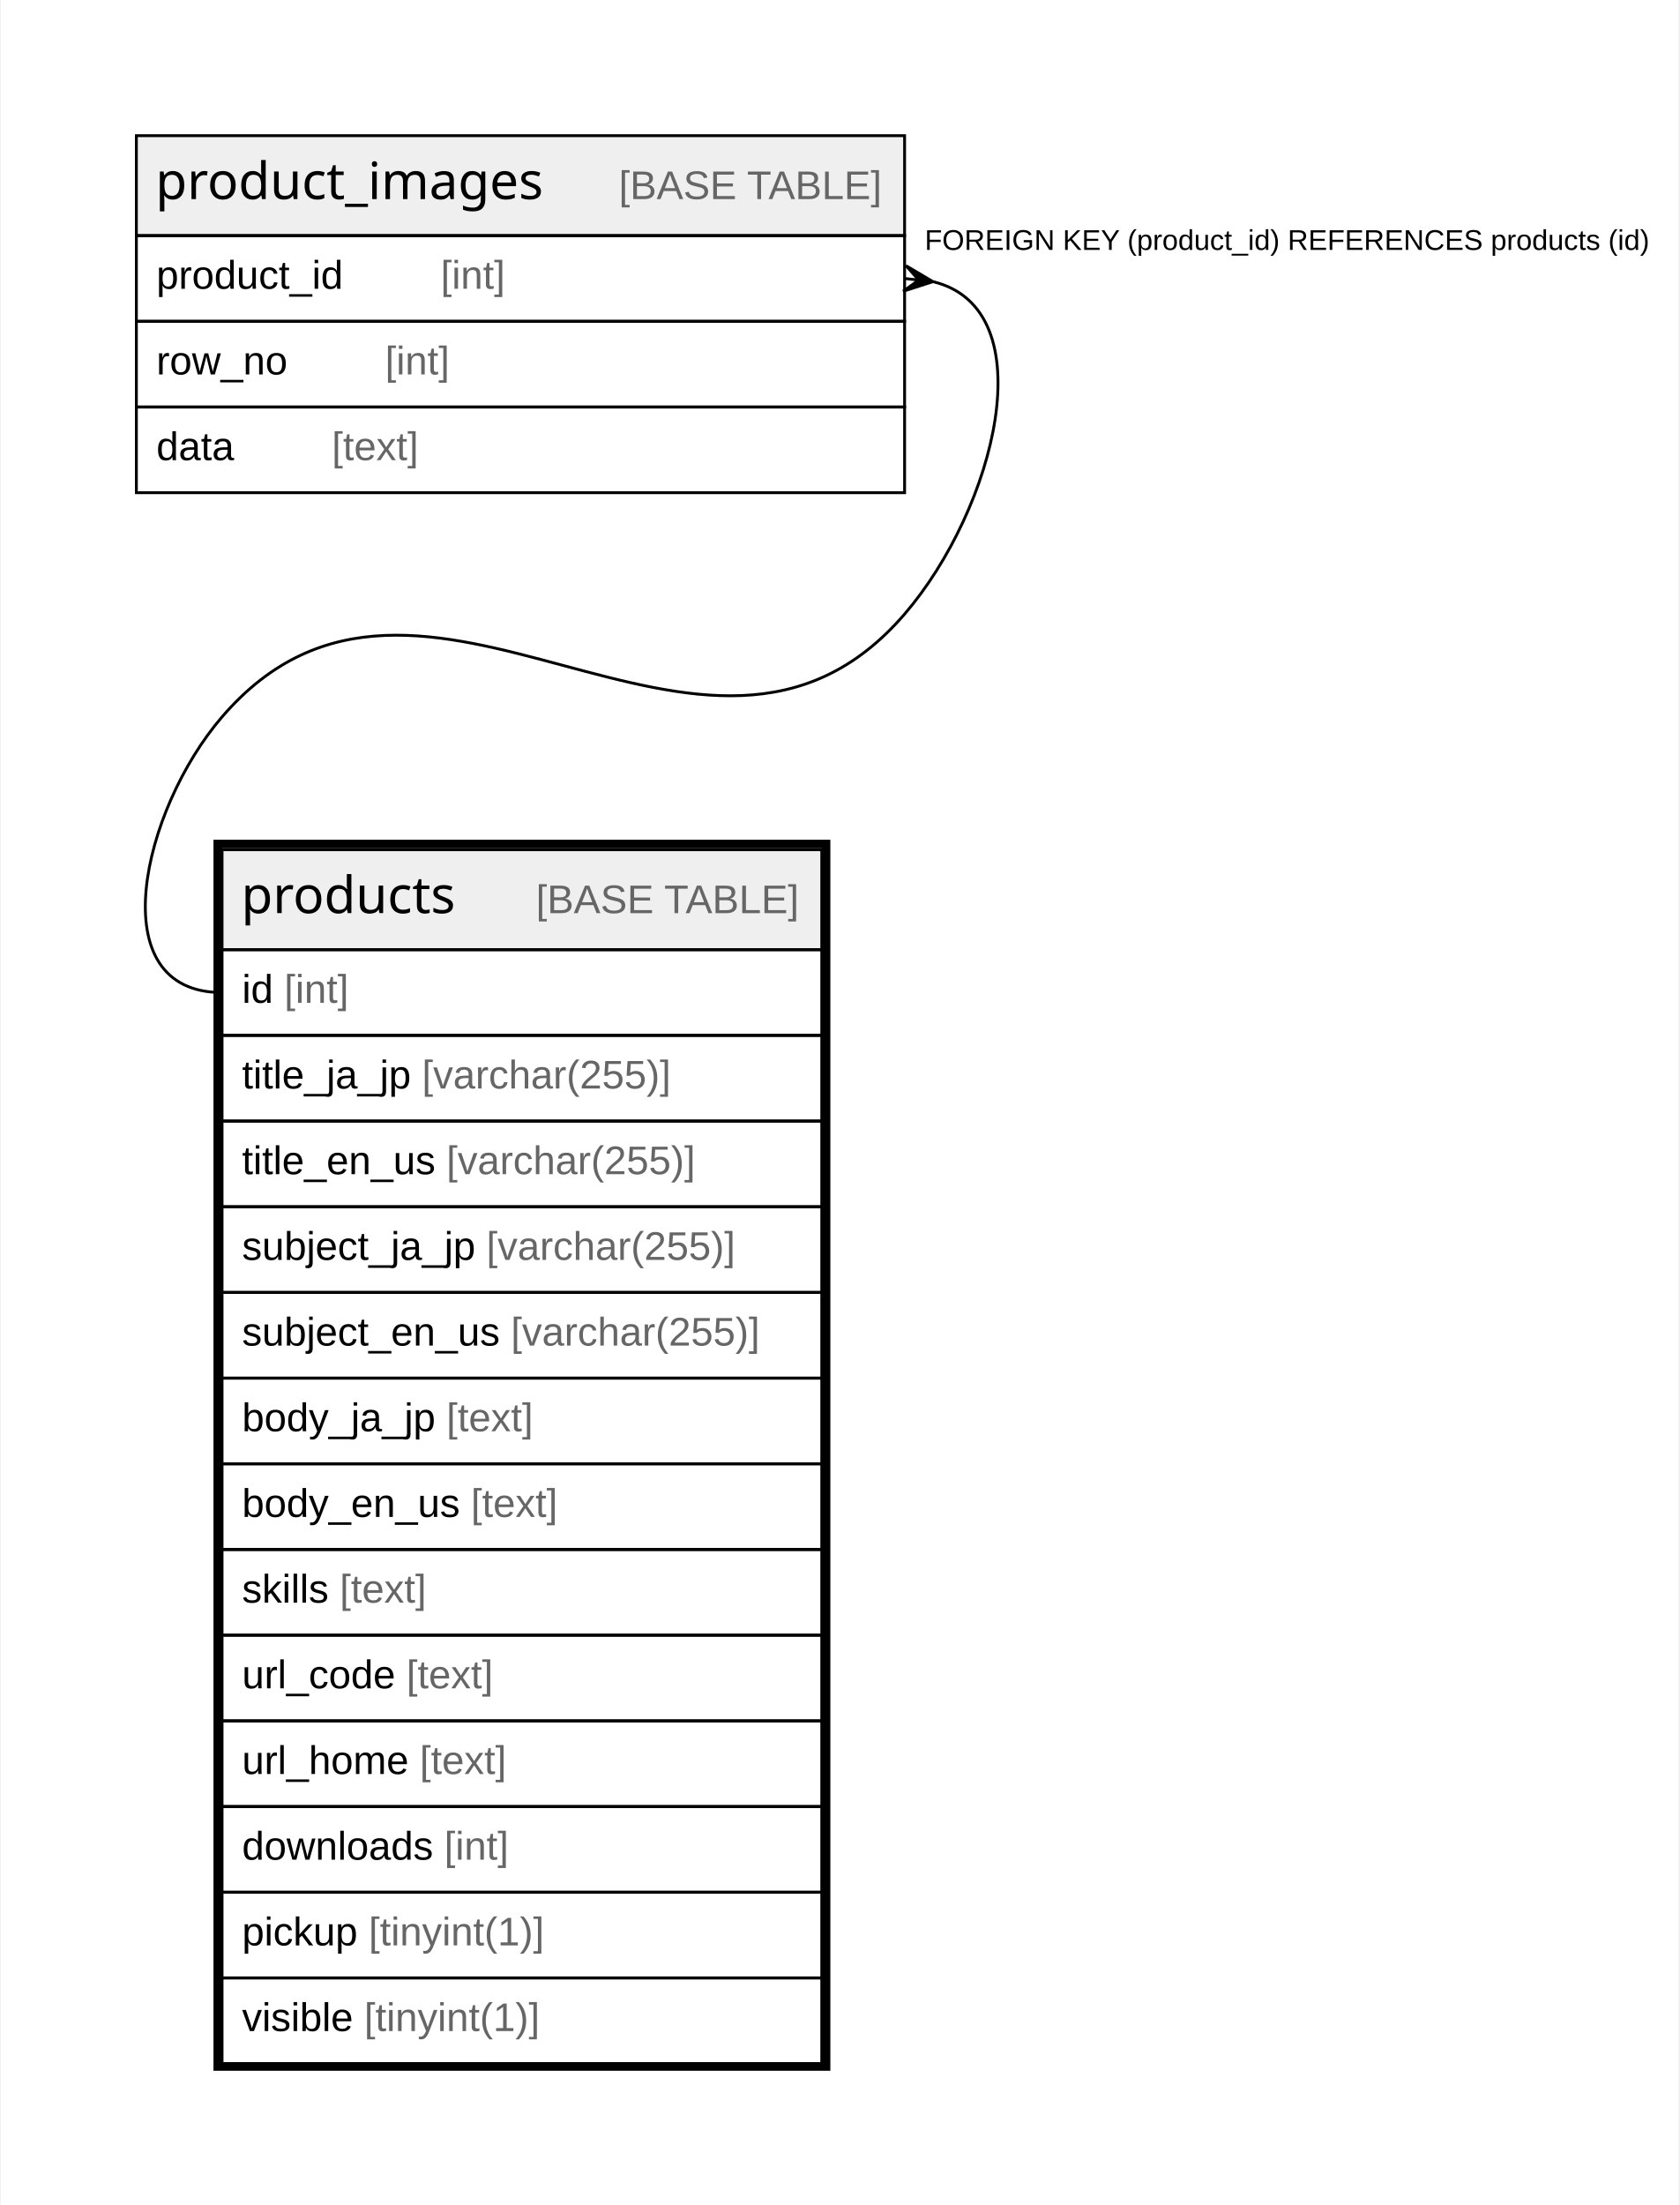
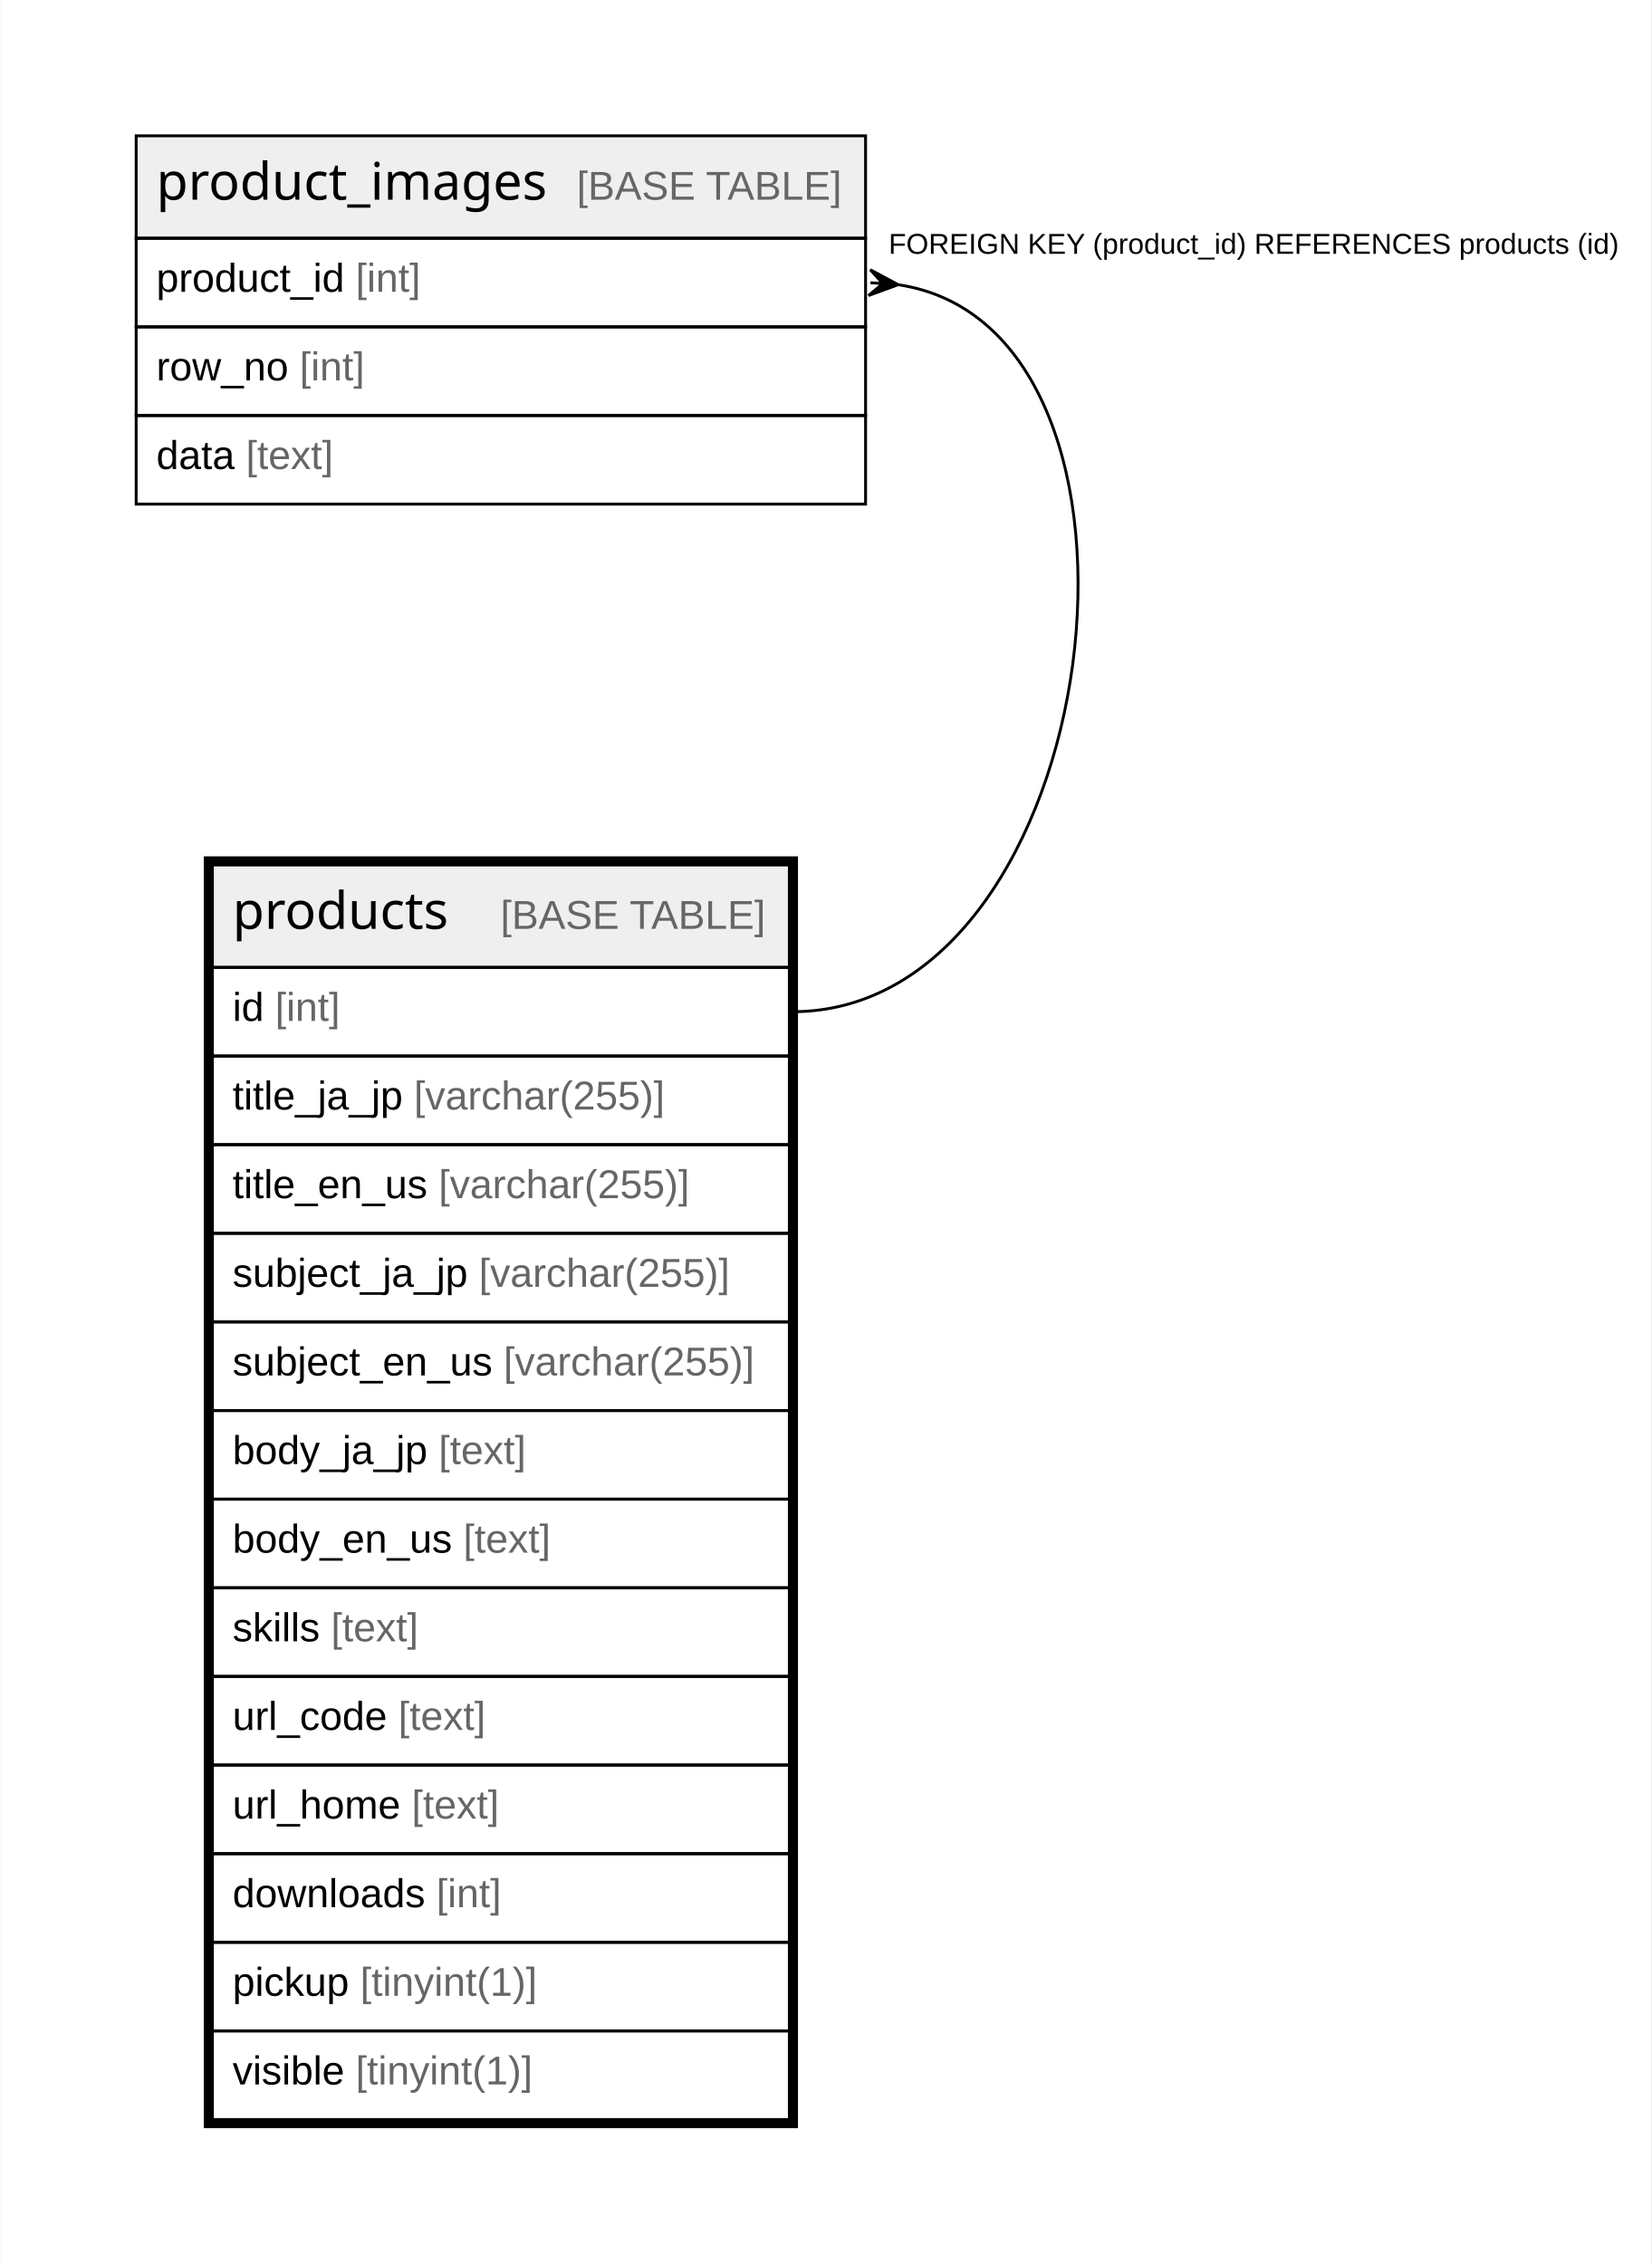
- <svg xmlns="http://www.w3.org/2000/svg" width="588pt" height="772pt" viewBox="0.00 0.00 587.50 772.00">
-   <g id="graph0" class="graph" transform="scale(1 1) rotate(0) translate(4 768)">
-     <polygon fill="#ffffff" stroke="transparent" points="-4,4 -4,-768 583.5,-768 583.5,4 -4,4" />
+ <svg xmlns="http://www.w3.org/2000/svg" width="574pt" height="787pt" viewBox="0.00 0.00 573.62 786.80">
+   <g id="graph0" class="graph" transform="scale(1 1) rotate(0) translate(4 782.8)">
+     <polygon fill="white" stroke="none" points="-4,4 -4,-782.8 569.62,-782.8 569.62,4 -4,4" />
    <g id="node1" class="node">
-       <polygon fill="#efefef" stroke="transparent" points="73.5,-435.5 73.5,-470.5 283.5,-470.5 283.5,-435.5 73.5,-435.5" />
-       <polygon fill="none" stroke="#000000" points="73.5,-435.5 73.5,-470.5 283.5,-470.5 283.5,-435.5 73.5,-435.5" />
-       <text text-anchor="start" x="80.206" y="-448.3" font-family="Arial Bold" font-size="18.00" fill="#000000">products</text>
-       <text text-anchor="start" x="149.226" y="-448.3" font-family="Arial" font-size="14.00" fill="#000000">    </text>
-       <text text-anchor="start" x="183.43" y="-448.3" font-family="Arial" font-size="14.00" fill="#666666">[BASE TABLE]</text>
-       <polygon fill="none" stroke="#000000" points="73.5,-405.5 73.5,-435.5 283.5,-435.5 283.5,-405.5 73.5,-405.5" />
-       <text text-anchor="start" x="80.5" y="-416.9" font-family="Arial" font-size="14.00" fill="#000000">id </text>
-       <text text-anchor="start" x="95.28" y="-416.9" font-family="Arial" font-size="14.00" fill="#666666">[int]</text>
-       <polygon fill="none" stroke="#000000" points="73.5,-375.5 73.5,-405.5 283.5,-405.5 283.5,-375.5 73.5,-375.5" />
-       <text text-anchor="start" x="80.5" y="-386.9" font-family="Arial" font-size="14.00" fill="#000000">title_ja_jp </text>
-       <text text-anchor="start" x="143.511" y="-386.9" font-family="Arial" font-size="14.00" fill="#666666">[varchar(255)]</text>
-       <polygon fill="none" stroke="#000000" points="73.5,-345.5 73.5,-375.5 283.5,-375.5 283.5,-345.5 73.5,-345.5" />
-       <text text-anchor="start" x="80.5" y="-356.9" font-family="Arial" font-size="14.00" fill="#000000">title_en_us </text>
-       <text text-anchor="start" x="152.081" y="-356.9" font-family="Arial" font-size="14.00" fill="#666666">[varchar(255)]</text>
-       <polygon fill="none" stroke="#000000" points="73.5,-315.5 73.5,-345.5 283.5,-345.5 283.5,-315.5 73.5,-315.5" />
-       <text text-anchor="start" x="80.5" y="-326.9" font-family="Arial" font-size="14.00" fill="#000000">subject_ja_jp </text>
-       <text text-anchor="start" x="166.079" y="-326.9" font-family="Arial" font-size="14.00" fill="#666666">[varchar(255)]</text>
-       <polygon fill="none" stroke="#000000" points="73.5,-285.5 73.5,-315.5 283.5,-315.5 283.5,-285.5 73.5,-285.5" />
-       <text text-anchor="start" x="80.5" y="-296.9" font-family="Arial" font-size="14.00" fill="#000000">subject_en_us </text>
-       <text text-anchor="start" x="174.649" y="-296.9" font-family="Arial" font-size="14.00" fill="#666666">[varchar(255)]</text>
-       <polygon fill="none" stroke="#000000" points="73.5,-255.5 73.5,-285.5 283.5,-285.5 283.5,-255.5 73.5,-255.5" />
-       <text text-anchor="start" x="80.5" y="-266.9" font-family="Arial" font-size="14.00" fill="#000000">body_ja_jp </text>
-       <text text-anchor="start" x="152.082" y="-266.9" font-family="Arial" font-size="14.00" fill="#666666">[text]</text>
-       <polygon fill="none" stroke="#000000" points="73.5,-225.5 73.5,-255.5 283.5,-255.5 283.5,-225.5 73.5,-225.5" />
-       <text text-anchor="start" x="80.5" y="-236.9" font-family="Arial" font-size="14.00" fill="#000000">body_en_us </text>
-       <text text-anchor="start" x="160.651" y="-236.9" font-family="Arial" font-size="14.00" fill="#666666">[text]</text>
-       <polygon fill="none" stroke="#000000" points="73.5,-195.5 73.5,-225.5 283.5,-225.5 283.5,-195.5 73.5,-195.5" />
-       <text text-anchor="start" x="80.5" y="-206.9" font-family="Arial" font-size="14.00" fill="#000000">skills </text>
-       <text text-anchor="start" x="114.71" y="-206.9" font-family="Arial" font-size="14.00" fill="#666666">[text]</text>
-       <polygon fill="none" stroke="#000000" points="73.5,-165.5 73.5,-195.5 283.5,-195.5 283.5,-165.5 73.5,-165.5" />
-       <text text-anchor="start" x="80.5" y="-176.9" font-family="Arial" font-size="14.00" fill="#000000">url_code </text>
-       <text text-anchor="start" x="138.071" y="-176.9" font-family="Arial" font-size="14.00" fill="#666666">[text]</text>
-       <polygon fill="none" stroke="#000000" points="73.5,-135.5 73.5,-165.5 283.5,-165.5 283.5,-135.5 73.5,-135.5" />
-       <text text-anchor="start" x="80.5" y="-146.9" font-family="Arial" font-size="14.00" fill="#000000">url_home </text>
-       <text text-anchor="start" x="142.731" y="-146.9" font-family="Arial" font-size="14.00" fill="#666666">[text]</text>
-       <polygon fill="none" stroke="#000000" points="73.5,-105.5 73.5,-135.5 283.5,-135.5 283.5,-105.5 73.5,-105.5" />
-       <text text-anchor="start" x="80.5" y="-116.9" font-family="Arial" font-size="14.00" fill="#000000">downloads </text>
-       <text text-anchor="start" x="151.299" y="-116.9" font-family="Arial" font-size="14.00" fill="#666666">[int]</text>
-       <polygon fill="none" stroke="#000000" points="73.5,-75.5 73.5,-105.5 283.5,-105.5 283.5,-75.5 73.5,-75.5" />
-       <text text-anchor="start" x="80.5" y="-86.9" font-family="Arial" font-size="14.00" fill="#000000">pickup </text>
-       <text text-anchor="start" x="124.845" y="-86.9" font-family="Arial" font-size="14.00" fill="#666666">[tinyint(1)]</text>
-       <polygon fill="none" stroke="#000000" points="73.5,-45.5 73.5,-75.5 283.5,-75.5 283.5,-45.5 73.5,-45.5" />
-       <text text-anchor="start" x="80.5" y="-56.9" font-family="Arial" font-size="14.00" fill="#000000">visible </text>
-       <text text-anchor="start" x="123.276" y="-56.9" font-family="Arial" font-size="14.00" fill="#666666">[tinyint(1)]</text>
-       <polygon fill="none" stroke="#000000" stroke-width="3" points="72,-44.5 72,-472.5 285,-472.5 285,-44.5 72,-44.5" />
+       <polygon fill="#efefef" stroke="none" points="69.69,-446.6 69.69,-482.2 270.17,-482.2 270.17,-446.6 69.69,-446.6" />
+       <polygon fill="none" stroke="black" points="69.69,-446.6 69.69,-482.2 270.17,-482.2 270.17,-446.6 69.69,-446.6" />
+       <text text-anchor="start" x="76.69" y="-460" font-family="Arial Bold" font-size="18.00">products</text>
+       <text text-anchor="start" x="138.68" y="-460" font-family="Arial" font-size="14.00">    </text>
+       <text text-anchor="start" x="169.8" y="-460" font-family="Arial" font-size="14.00" fill="#666666">[BASE TABLE]</text>
+       <polygon fill="none" stroke="black" points="69.69,-415.8 69.69,-446.6 270.17,-446.6 270.17,-415.8 69.69,-415.8" />
+       <text text-anchor="start" x="76.69" y="-428" font-family="Arial" font-size="14.00">id </text>
+       <text text-anchor="start" x="91.48" y="-428" font-family="Arial" font-size="14.00" fill="#666666">[int]</text>
+       <polygon fill="none" stroke="black" points="69.69,-385 69.69,-415.8 270.17,-415.8 270.17,-385 69.69,-385" />
+       <text text-anchor="start" x="76.69" y="-397.2" font-family="Arial" font-size="14.00">title_ja_jp </text>
+       <text text-anchor="start" x="139.73" y="-397.2" font-family="Arial" font-size="14.00" fill="#666666">[varchar(255)]</text>
+       <polygon fill="none" stroke="black" points="69.69,-354.2 69.69,-385 270.17,-385 270.17,-354.2 69.69,-354.2" />
+       <text text-anchor="start" x="76.69" y="-366.4" font-family="Arial" font-size="14.00">title_en_us </text>
+       <text text-anchor="start" x="148.3" y="-366.4" font-family="Arial" font-size="14.00" fill="#666666">[varchar(255)]</text>
+       <polygon fill="none" stroke="black" points="69.69,-323.4 69.69,-354.2 270.17,-354.2 270.17,-323.4 69.69,-323.4" />
+       <text text-anchor="start" x="76.69" y="-335.6" font-family="Arial" font-size="14.00">subject_ja_jp </text>
+       <text text-anchor="start" x="162.3" y="-335.6" font-family="Arial" font-size="14.00" fill="#666666">[varchar(255)]</text>
+       <polygon fill="none" stroke="black" points="69.69,-292.6 69.69,-323.4 270.17,-323.4 270.17,-292.6 69.69,-292.6" />
+       <text text-anchor="start" x="76.69" y="-304.8" font-family="Arial" font-size="14.00">subject_en_us </text>
+       <text text-anchor="start" x="170.87" y="-304.8" font-family="Arial" font-size="14.00" fill="#666666">[varchar(255)]</text>
+       <polygon fill="none" stroke="black" points="69.69,-261.8 69.69,-292.6 270.17,-292.6 270.17,-261.8 69.69,-261.8" />
+       <text text-anchor="start" x="76.69" y="-274" font-family="Arial" font-size="14.00">body_ja_jp </text>
+       <text text-anchor="start" x="148.3" y="-274" font-family="Arial" font-size="14.00" fill="#666666">[text]</text>
+       <polygon fill="none" stroke="black" points="69.69,-231 69.69,-261.8 270.17,-261.8 270.17,-231 69.69,-231" />
+       <text text-anchor="start" x="76.69" y="-243.2" font-family="Arial" font-size="14.00">body_en_us </text>
+       <text text-anchor="start" x="156.87" y="-243.2" font-family="Arial" font-size="14.00" fill="#666666">[text]</text>
+       <polygon fill="none" stroke="black" points="69.69,-200.2 69.69,-231 270.17,-231 270.17,-200.2 69.69,-200.2" />
+       <text text-anchor="start" x="76.69" y="-212.4" font-family="Arial" font-size="14.00">skills </text>
+       <text text-anchor="start" x="110.91" y="-212.4" font-family="Arial" font-size="14.00" fill="#666666">[text]</text>
+       <polygon fill="none" stroke="black" points="69.69,-169.4 69.69,-200.2 270.17,-200.2 270.17,-169.4 69.69,-169.4" />
+       <text text-anchor="start" x="76.69" y="-181.6" font-family="Arial" font-size="14.00">url_code </text>
+       <text text-anchor="start" x="134.28" y="-181.6" font-family="Arial" font-size="14.00" fill="#666666">[text]</text>
+       <polygon fill="none" stroke="black" points="69.69,-138.6 69.69,-169.4 270.17,-169.4 270.17,-138.6 69.69,-138.6" />
+       <text text-anchor="start" x="76.69" y="-150.8" font-family="Arial" font-size="14.00">url_home </text>
+       <text text-anchor="start" x="138.95" y="-150.8" font-family="Arial" font-size="14.00" fill="#666666">[text]</text>
+       <polygon fill="none" stroke="black" points="69.69,-107.8 69.69,-138.6 270.17,-138.6 270.17,-107.8 69.69,-107.8" />
+       <text text-anchor="start" x="76.69" y="-120" font-family="Arial" font-size="14.00">downloads </text>
+       <text text-anchor="start" x="147.52" y="-120" font-family="Arial" font-size="14.00" fill="#666666">[int]</text>
+       <polygon fill="none" stroke="black" points="69.69,-77 69.69,-107.8 270.17,-107.8 270.17,-77 69.69,-77" />
+       <text text-anchor="start" x="76.69" y="-89.2" font-family="Arial" font-size="14.00">pickup </text>
+       <text text-anchor="start" x="121.05" y="-89.2" font-family="Arial" font-size="14.00" fill="#666666">[tinyint(1)]</text>
+       <polygon fill="none" stroke="black" points="69.69,-46.2 69.69,-77 270.17,-77 270.17,-46.2 69.69,-46.2" />
+       <text text-anchor="start" x="76.69" y="-58.4" font-family="Arial" font-size="14.00">visible </text>
+       <text text-anchor="start" x="119.48" y="-58.4" font-family="Arial" font-size="14.00" fill="#666666">[tinyint(1)]</text>
+       <polygon fill="none" stroke="black" stroke-width="3" points="68.19,-44.7 68.19,-483.7 271.67,-483.7 271.67,-44.7 68.19,-44.7" />
    </g>
    <g id="node2" class="node">
-       <polygon fill="#efefef" stroke="transparent" points="43.5,-685.5 43.5,-720.5 312.5,-720.5 312.5,-685.5 43.5,-685.5" />
-       <polygon fill="none" stroke="#000000" points="43.5,-685.5 43.5,-720.5 312.5,-720.5 312.5,-685.5 43.5,-685.5" />
-       <text text-anchor="start" x="50.201" y="-698.3" font-family="Arial Bold" font-size="18.00" fill="#000000">product_images</text>
-       <text text-anchor="start" x="178.231" y="-698.3" font-family="Arial" font-size="14.00" fill="#000000">    </text>
-       <text text-anchor="start" x="212.436" y="-698.3" font-family="Arial" font-size="14.00" fill="#666666">[BASE TABLE]</text>
-       <polygon fill="none" stroke="#000000" points="43.5,-655.5 43.5,-685.5 312.5,-685.5 312.5,-655.5 43.5,-655.5" />
-       <text text-anchor="start" x="50.5" y="-666.9" font-family="Arial" font-size="14.00" fill="#000000">product_id    </text>
-       <text text-anchor="start" x="150.058" y="-666.9" font-family="Arial" font-size="14.00" fill="#666666">[int]</text>
-       <polygon fill="none" stroke="#000000" points="43.5,-625.5 43.5,-655.5 312.5,-655.5 312.5,-625.5 43.5,-625.5" />
-       <text text-anchor="start" x="50.5" y="-636.9" font-family="Arial" font-size="14.00" fill="#000000">row_no    </text>
-       <text text-anchor="start" x="130.602" y="-636.9" font-family="Arial" font-size="14.00" fill="#666666">[int]</text>
-       <polygon fill="none" stroke="#000000" points="43.5,-595.5 43.5,-625.5 312.5,-625.5 312.5,-595.5 43.5,-595.5" />
-       <text text-anchor="start" x="50.5" y="-606.9" font-family="Arial" font-size="14.00" fill="#000000">data    </text>
-       <text text-anchor="start" x="111.943" y="-606.9" font-family="Arial" font-size="14.00" fill="#666666">[text]</text>
+       <polygon fill="#efefef" stroke="none" points="43.2,-700 43.2,-735.6 296.66,-735.6 296.66,-700 43.2,-700" />
+       <polygon fill="none" stroke="black" points="43.2,-700 43.2,-735.6 296.66,-735.6 296.66,-700 43.2,-700" />
+       <text text-anchor="start" x="50.2" y="-713.4" font-family="Arial Bold" font-size="18.00">product_images</text>
+       <text text-anchor="start" x="165.17" y="-713.4" font-family="Arial" font-size="14.00">    </text>
+       <text text-anchor="start" x="196.29" y="-713.4" font-family="Arial" font-size="14.00" fill="#666666">[BASE TABLE]</text>
+       <polygon fill="none" stroke="black" points="43.2,-669.2 43.2,-700 296.66,-700 296.66,-669.2 43.2,-669.2" />
+       <text text-anchor="start" x="50.2" y="-681.4" font-family="Arial" font-size="14.00">product_id </text>
+       <text text-anchor="start" x="119.47" y="-681.4" font-family="Arial" font-size="14.00" fill="#666666">[int]</text>
+       <polygon fill="none" stroke="black" points="43.2,-638.4 43.2,-669.2 296.66,-669.2 296.66,-638.4 43.2,-638.4" />
+       <text text-anchor="start" x="50.2" y="-650.6" font-family="Arial" font-size="14.00">row_no </text>
+       <text text-anchor="start" x="100.01" y="-650.6" font-family="Arial" font-size="14.00" fill="#666666">[int]</text>
+       <polygon fill="none" stroke="black" points="43.2,-607.6 43.2,-638.4 296.66,-638.4 296.66,-607.6 43.2,-607.6" />
+       <text text-anchor="start" x="50.2" y="-619.8" font-family="Arial" font-size="14.00">data </text>
+       <text text-anchor="start" x="81.34" y="-619.8" font-family="Arial" font-size="14.00" fill="#666666">[text]</text>
    </g>
    <g id="edge1" class="edge">
-       <path fill="none" stroke="#000000" d="M322.491,-669.385C362.09,-659.732 344.171,-589.798 312.5,-553 242.427,-471.582 143.573,-598.418 73.5,-517 45.523,-484.493 30.611,-420.5 73.5,-420.5" />
-       <polygon fill="#000000" stroke="#000000" points="322.438,-669.39 312.001,-666.028 317.469,-669.945 312.5,-670.5 312.5,-670.5 312.5,-670.5 317.469,-669.945 312.999,-674.972 322.438,-669.39 322.438,-669.39" />
-       <text text-anchor="start" x="319.548" y="-680.5" font-family="Arial" font-size="10.00" fill="#000000">FOREIGN KEY (product_id) REFERENCES products (id)</text>
+       <path fill="none" stroke="black" d="M307.87,-683.87C409.15,-669.01 380.87,-431.2 271.17,-431.2" />
+       <polygon fill="black" stroke="black" points="307.97,-683.87 297.67,-680.09 302.65,-684.24 298.33,-684.55 298.33,-684.55 298.33,-684.55 302.65,-684.24 298.31,-689.06 307.97,-683.87" />
+       <text text-anchor="start" x="304.66" y="-694.6" font-family="Arial" font-size="10.00">FOREIGN KEY (product_id) REFERENCES products (id)</text>
    </g>
  </g>
</svg>
